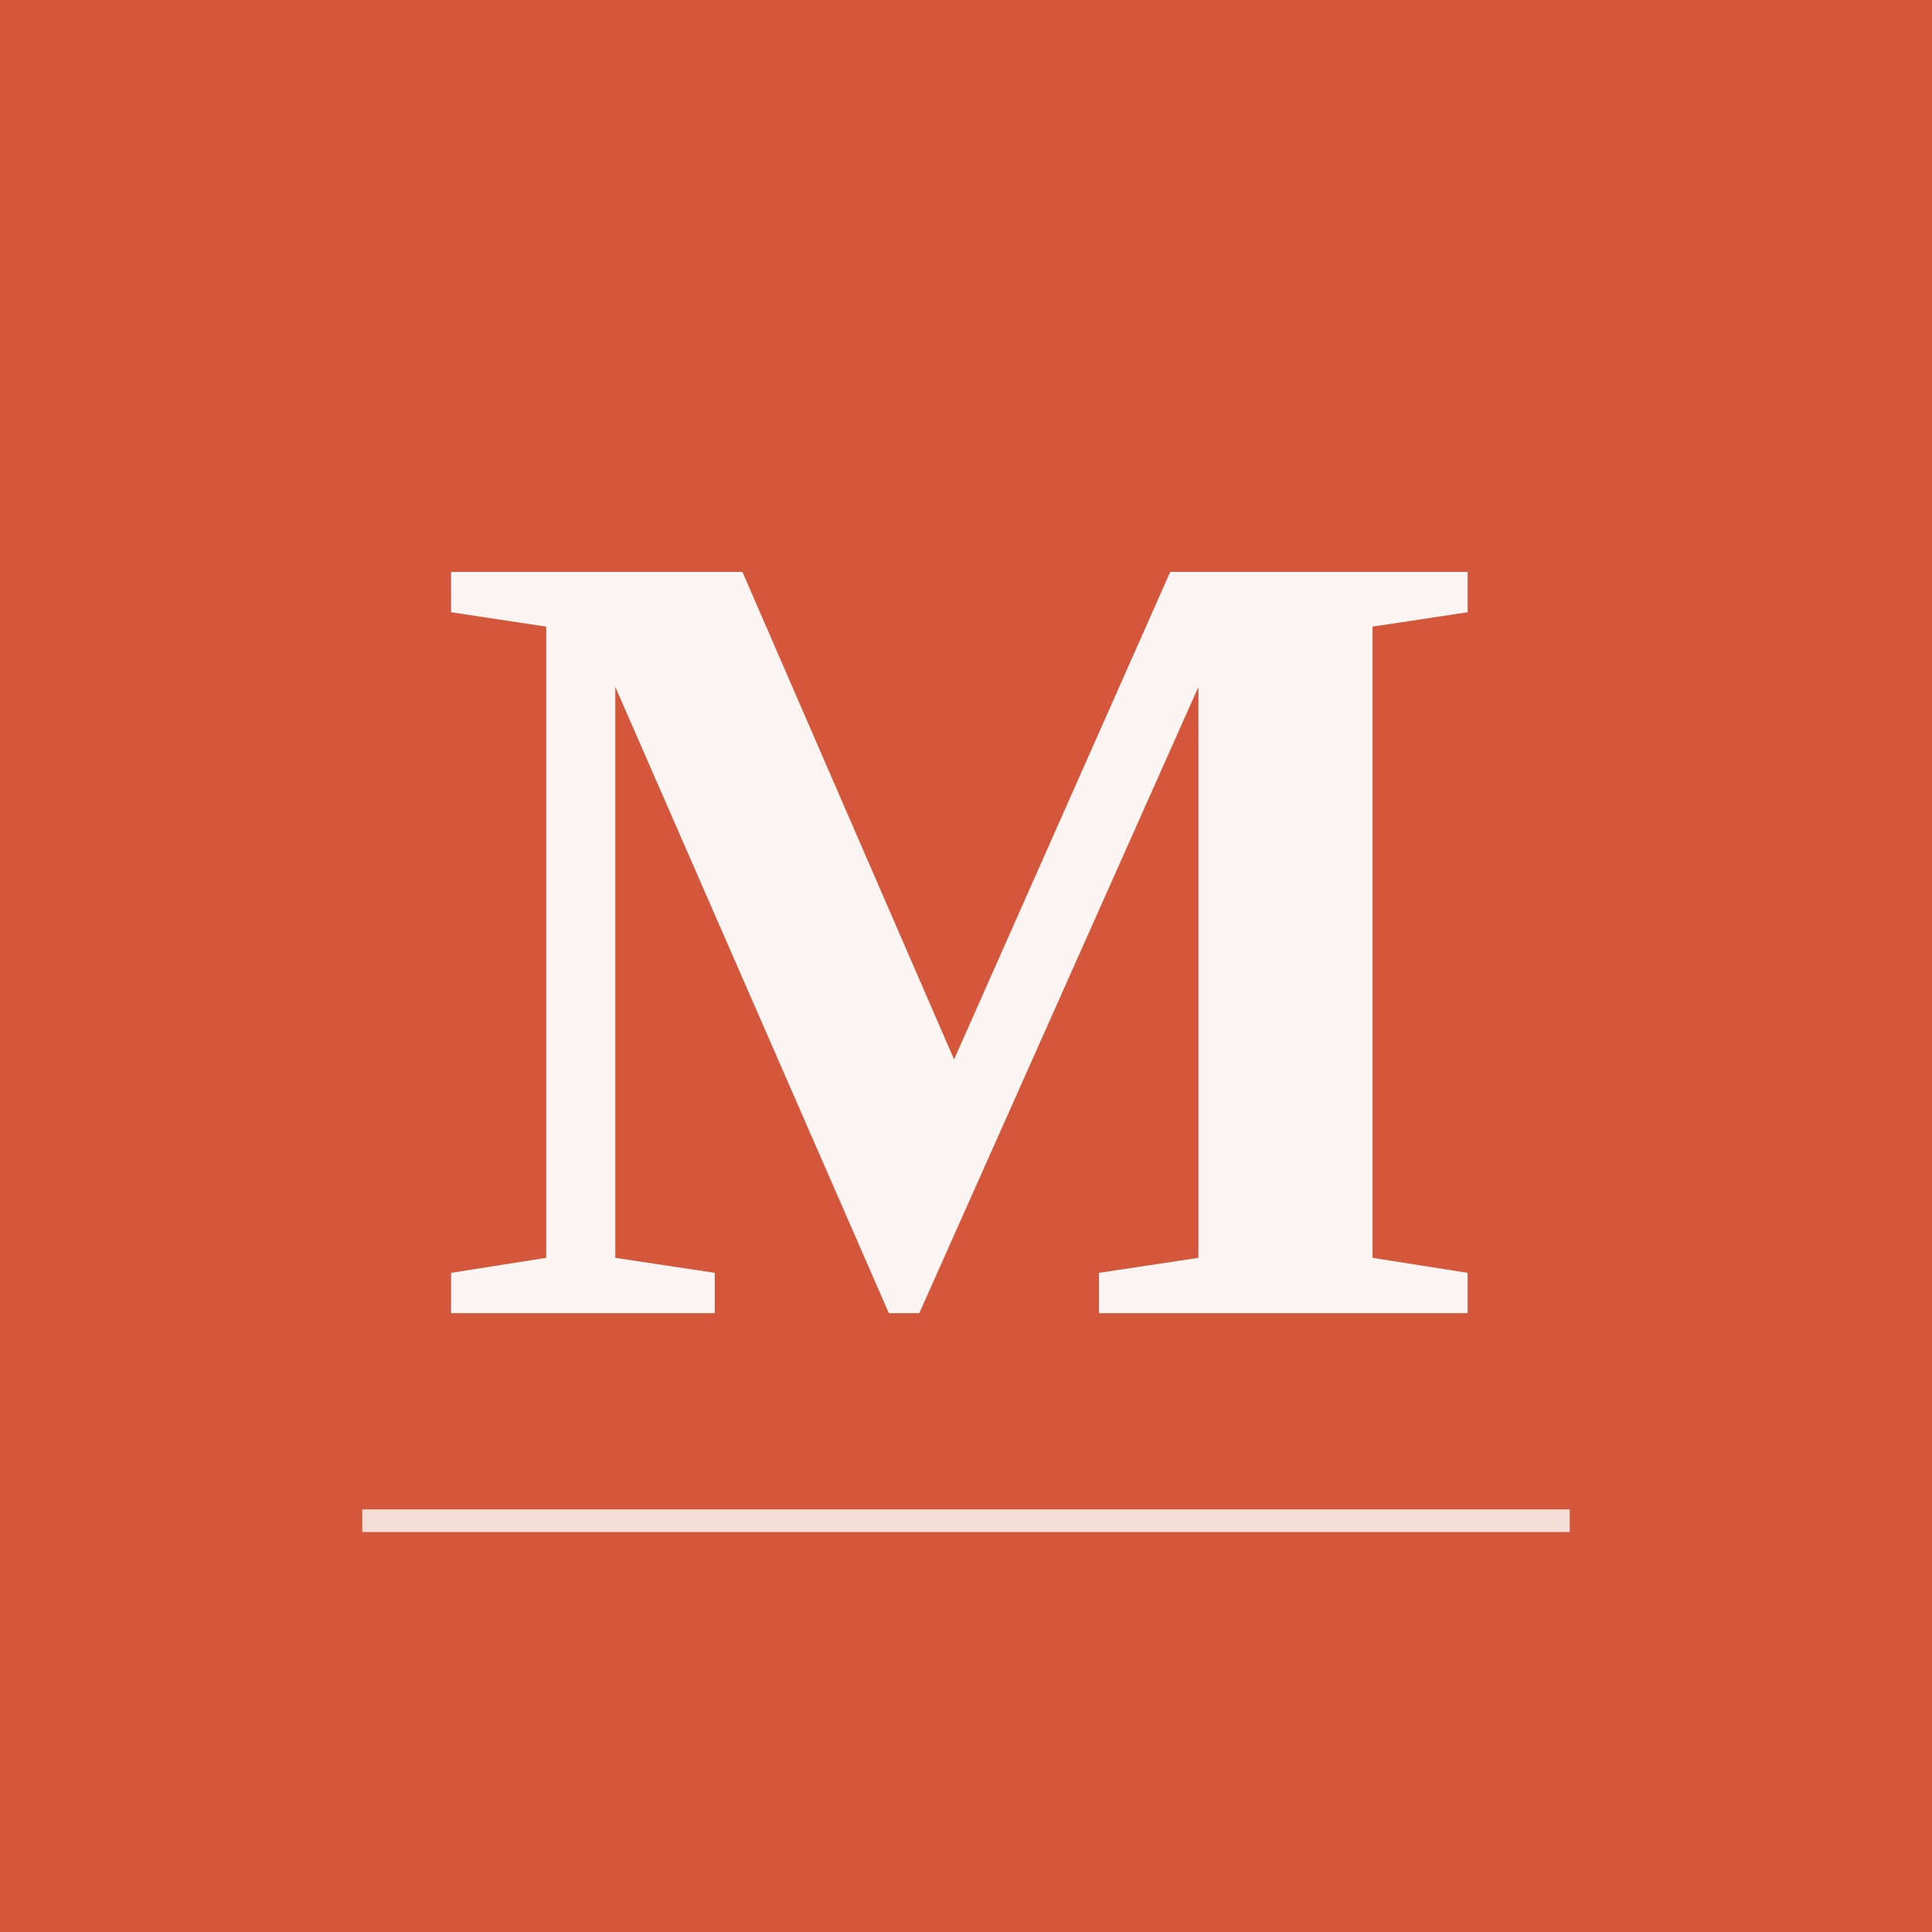
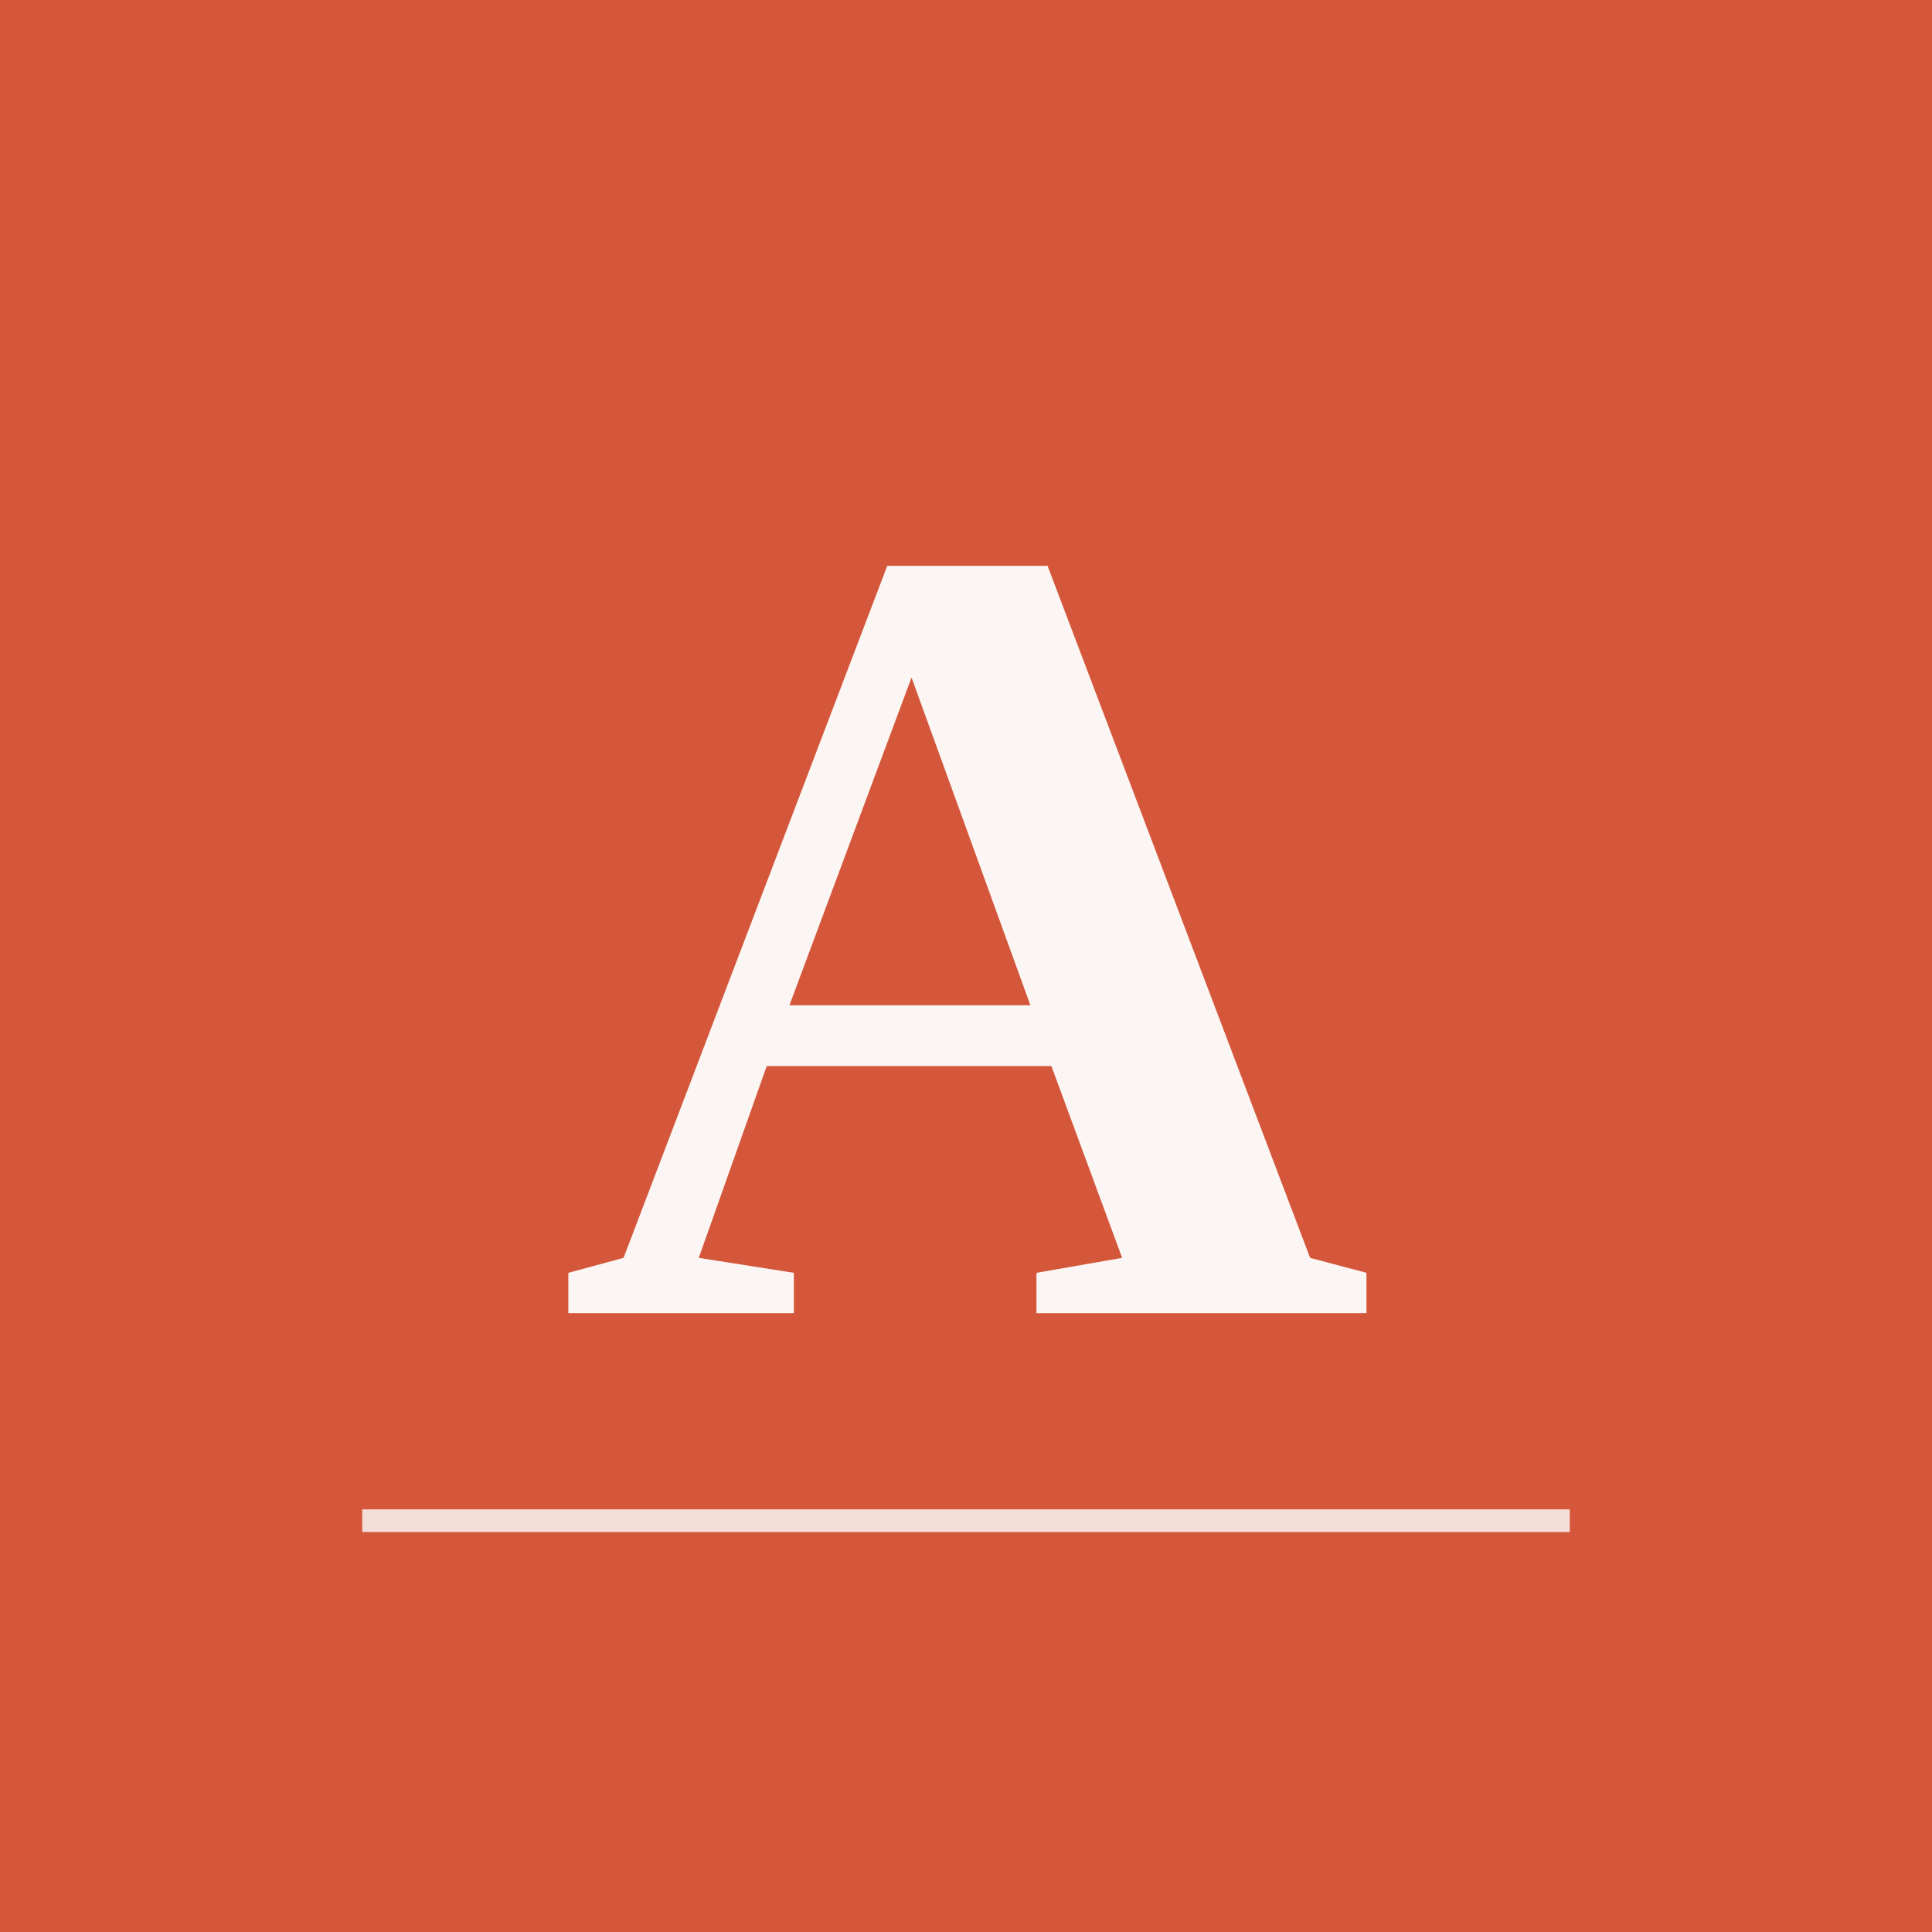
<svg xmlns="http://www.w3.org/2000/svg" viewBox="0 0 512 512">
  <rect width="512" height="512" fill="#D5573B" />
-   <text x="256" y="348" text-anchor="middle" font-family="Georgia, 'Times New Roman', serif" font-size="300" font-weight="700" fill="#FBF6F3">M</text>
+   <text x="256" y="348" text-anchor="middle" font-family="Georgia, 'Times New Roman', serif" font-size="300" font-weight="700" fill="#FBF6F3">A</text>
  <rect x="96" y="400" width="320" height="6" fill="#FBF6F3" opacity="0.85" />
</svg>
